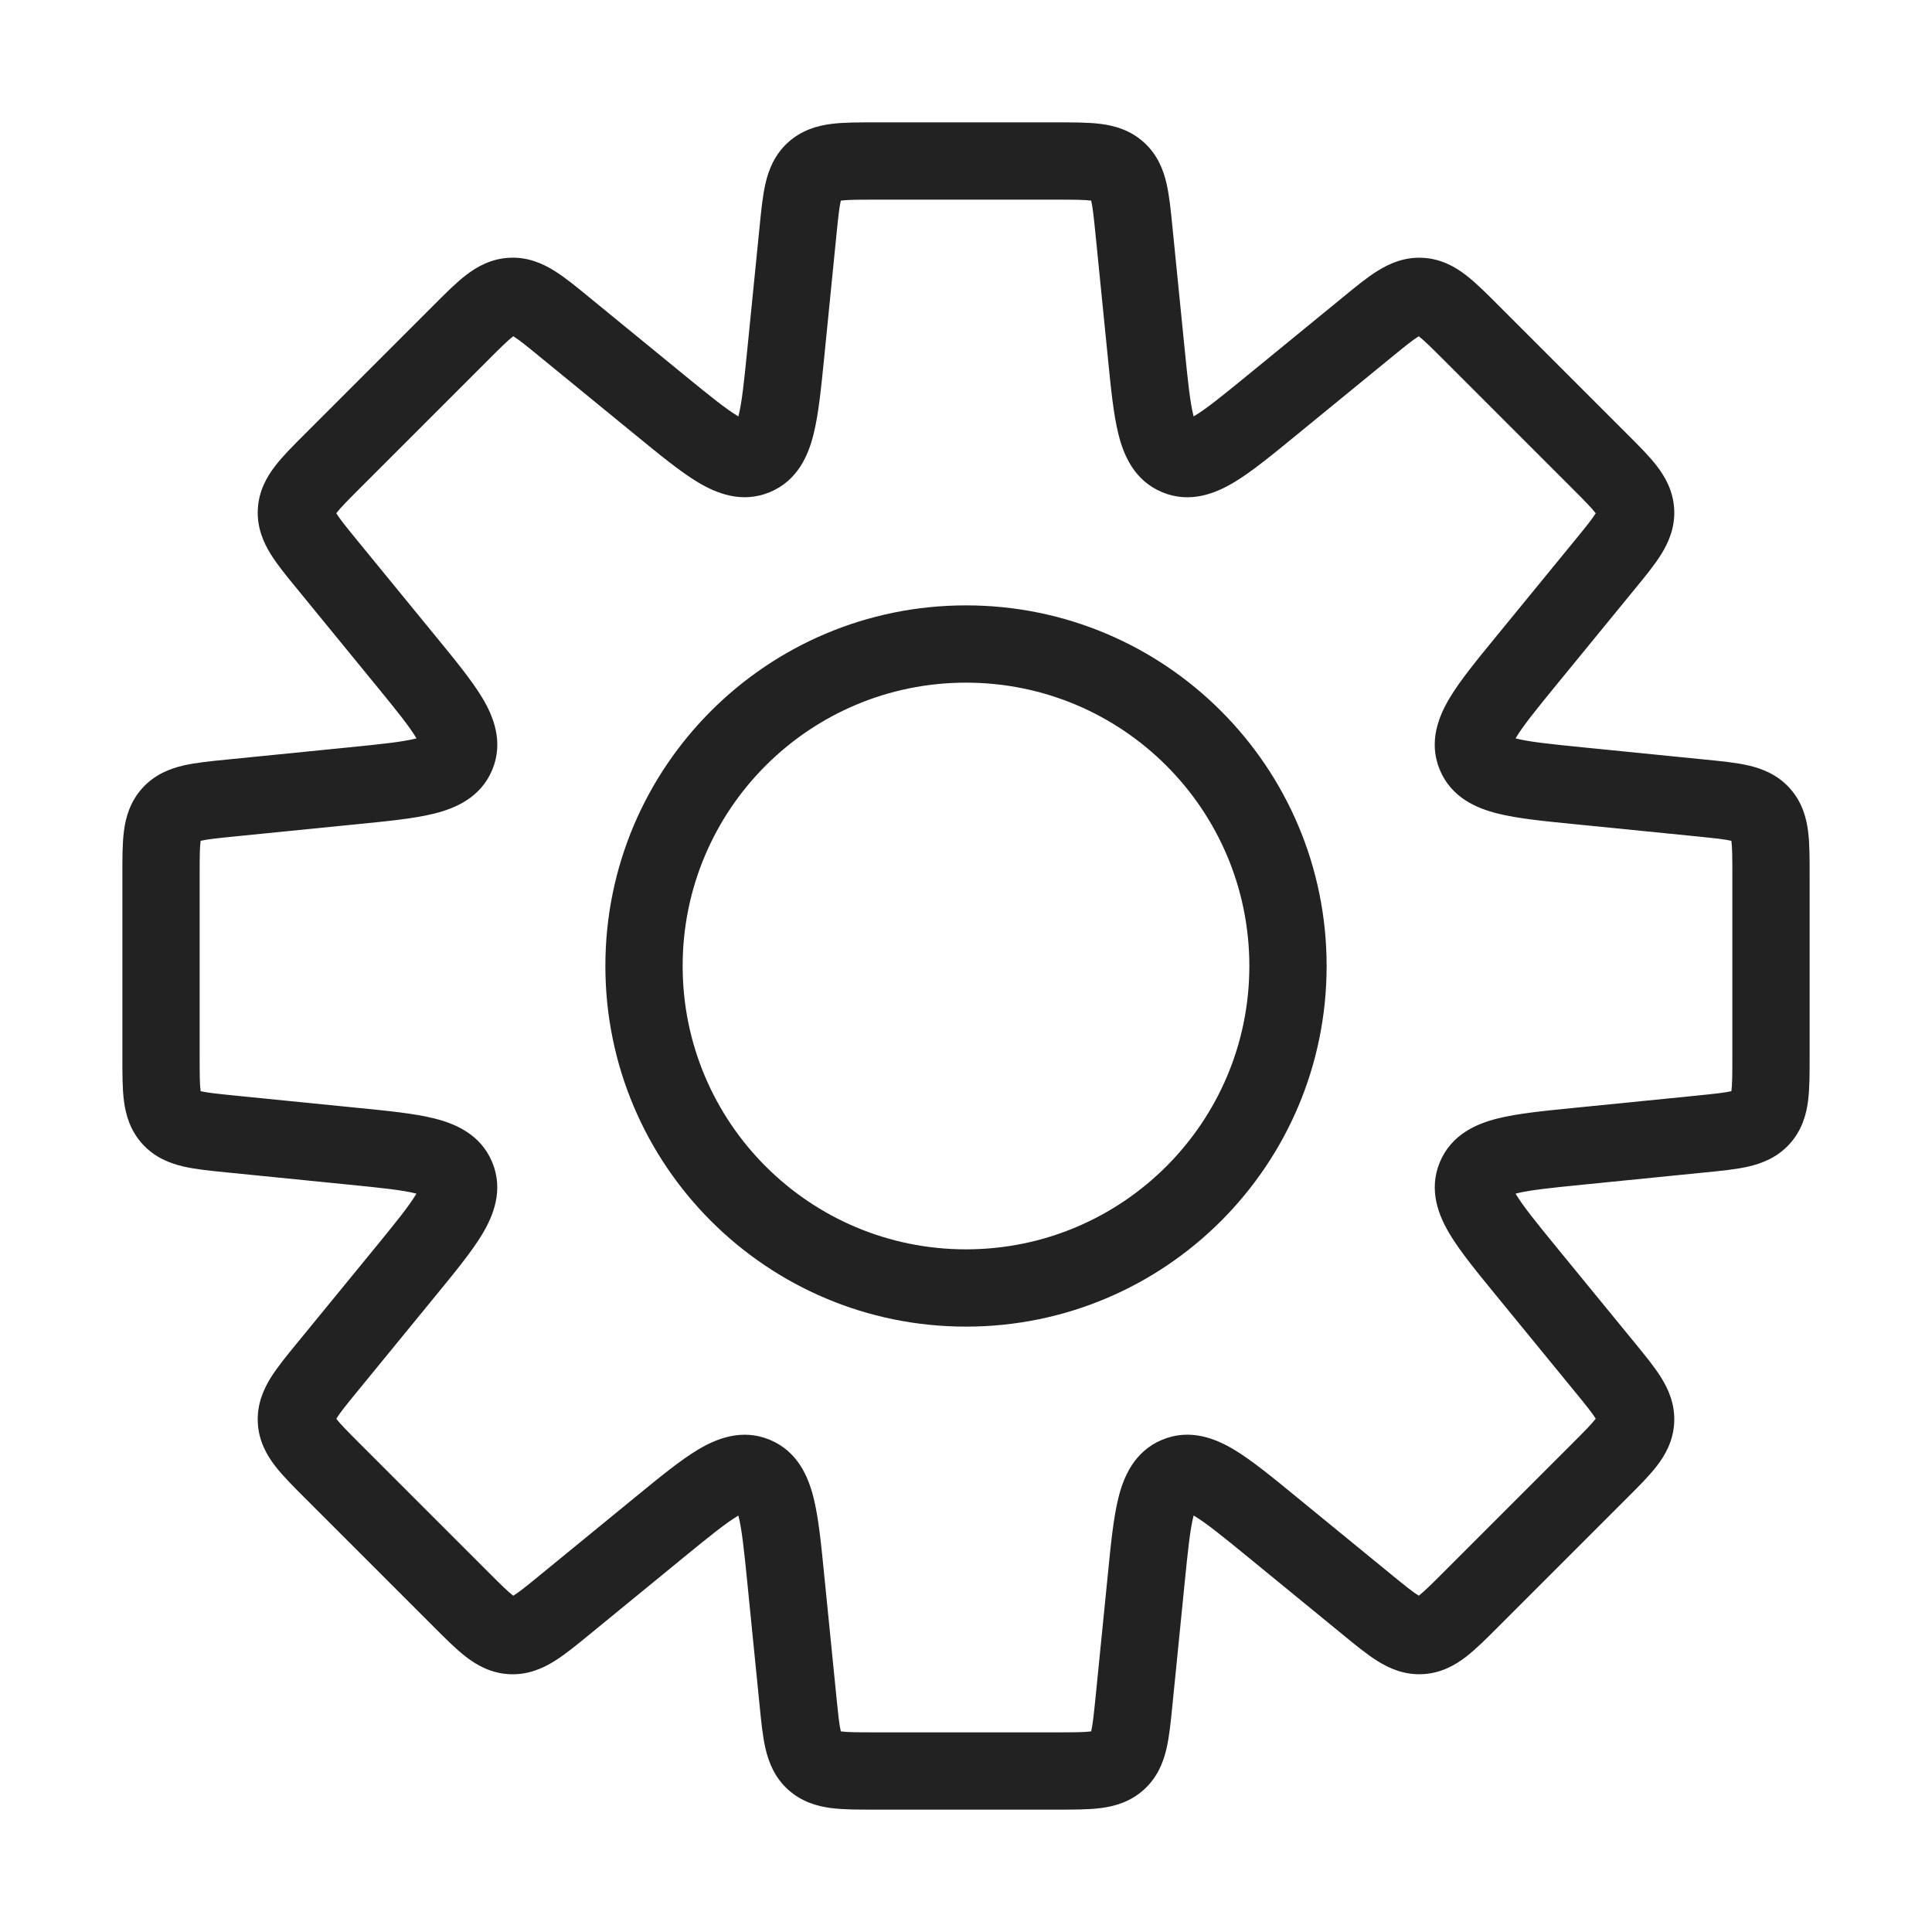
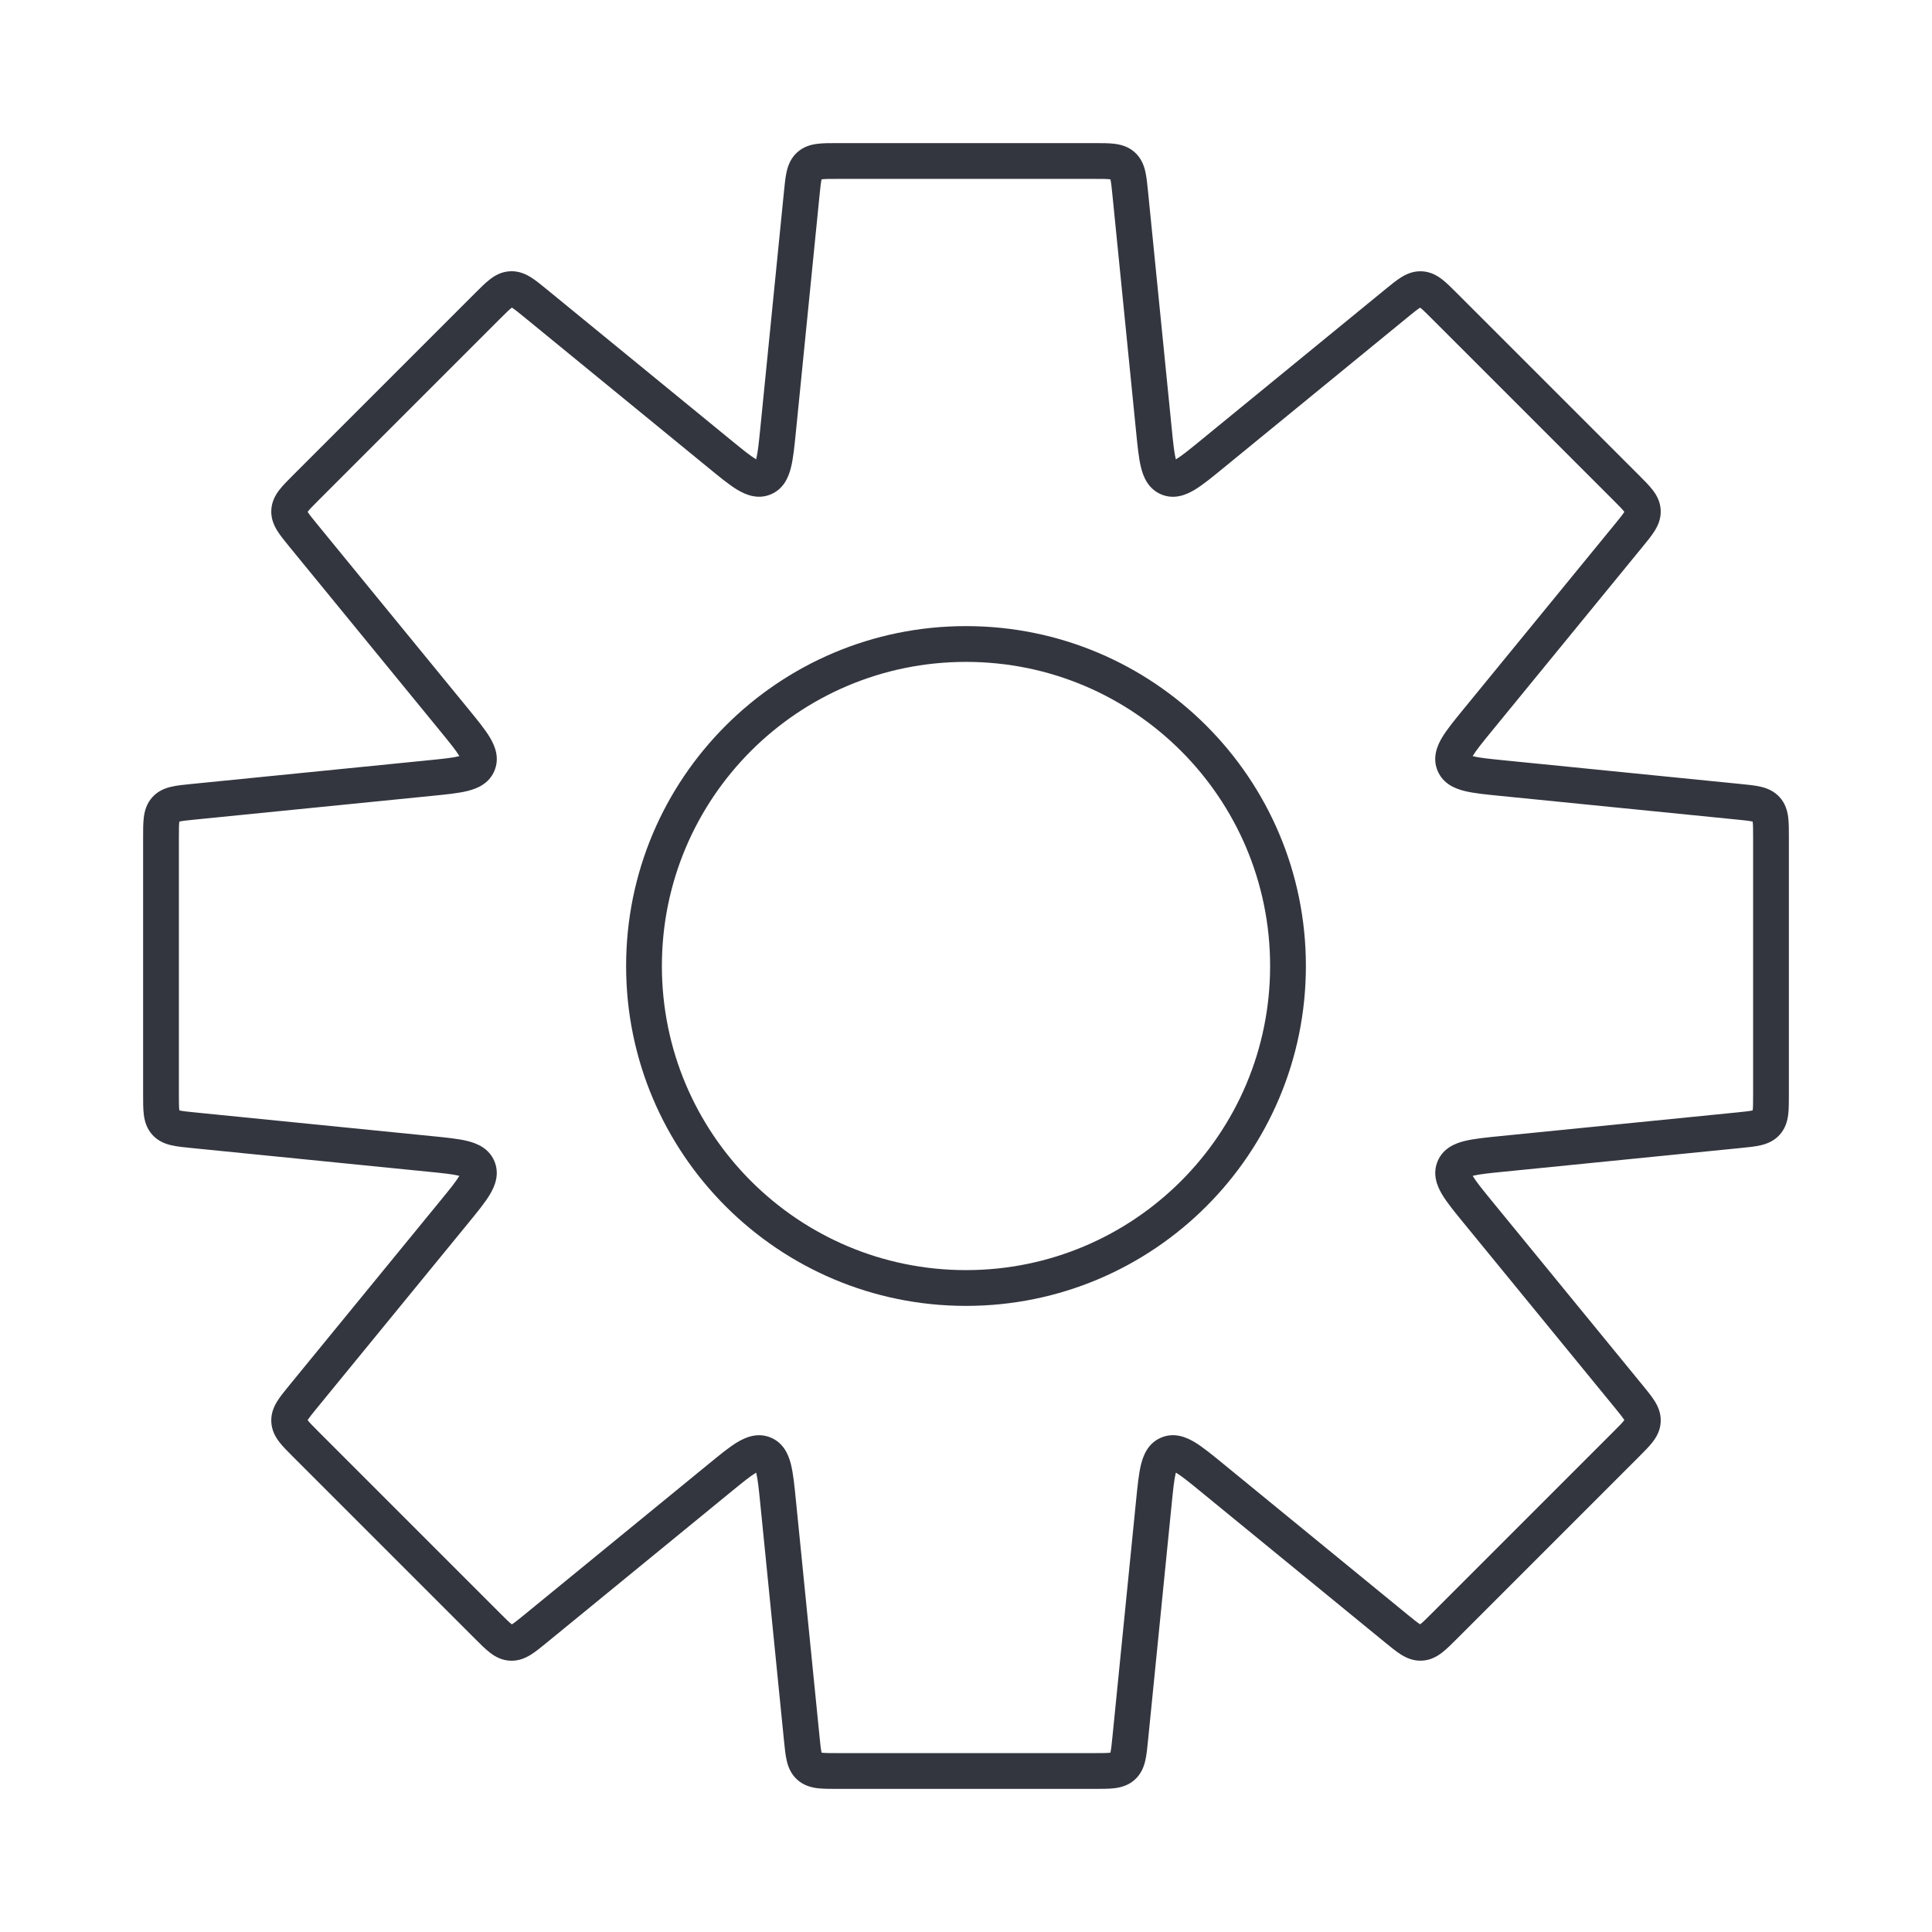
- <svg xmlns="http://www.w3.org/2000/svg" width="50" height="50" viewBox="0 0 50 50" fill="none">
-   <path d="M29.347 5.968L28.352 6.067L28.352 6.067L29.347 5.968ZM29.664 9.136L28.669 9.235L28.669 9.235L29.664 9.136ZM30.461 11.815L30.079 12.739L30.079 12.739L30.461 11.815ZM32.92 10.485L32.287 9.711L32.287 9.711L32.92 10.485ZM35.384 8.468L36.017 9.242L36.017 9.242L35.384 8.468ZM38.065 8.602L37.358 9.309L37.358 9.309L38.065 8.602ZM41.398 11.935L42.105 11.228L42.105 11.228L41.398 11.935ZM42.329 13.232L41.331 13.282L41.331 13.282L42.329 13.232ZM41.532 14.616L42.305 15.249L42.305 15.249L41.532 14.616ZM39.515 17.08L38.741 16.447L38.741 16.447L39.515 17.08ZM38.185 19.539L39.109 19.156L39.109 19.156L38.185 19.539ZM40.864 20.336L40.765 21.331L40.765 21.331L40.864 20.336ZM44.032 20.653L43.933 21.648L43.933 21.648L44.032 20.653ZM45.575 21.067L44.833 21.738L44.833 21.738L45.575 21.067ZM45.575 28.933L46.316 29.604L46.316 29.604L45.575 28.933ZM44.032 29.347L43.933 28.352L43.933 28.352L44.032 29.347ZM40.865 29.663L40.965 30.659L40.965 30.659L40.865 29.663ZM38.186 30.461L39.11 30.844L39.11 30.844L38.186 30.461ZM39.516 32.92L40.29 32.287L40.29 32.287L39.516 32.92ZM41.532 35.383L42.306 34.75L42.306 34.75L41.532 35.383ZM42.329 36.767L41.331 36.717L41.331 36.717L42.329 36.767ZM41.398 38.064L42.105 38.771L42.105 38.771L41.398 38.064ZM38.065 41.397L37.358 40.69L37.358 40.69L38.065 41.397ZM36.768 42.328L36.718 41.33L36.718 41.33L36.768 42.328ZM35.384 41.531L36.017 40.757L36.017 40.757L35.384 41.531ZM32.92 39.514L33.553 38.741L33.553 38.741L32.92 39.514ZM30.462 38.184L30.079 37.26L30.079 37.26L30.462 38.184ZM29.664 40.863L28.669 40.764L28.669 40.764L29.664 40.863ZM29.347 44.032L28.352 43.933L28.352 43.933L29.347 44.032ZM28.933 45.575L29.604 46.316L29.604 46.316L28.933 45.575ZM21.067 45.575L20.396 46.316L20.396 46.316L21.067 45.575ZM20.653 44.032L19.658 44.132L19.658 44.132L20.653 44.032ZM20.337 40.864L19.341 40.964L19.341 40.964L20.337 40.864ZM19.539 38.185L19.156 39.109L19.156 39.109L19.539 38.185ZM17.08 39.515L17.713 40.289L17.713 40.289L17.08 39.515ZM14.616 41.532L15.249 42.306L15.249 42.306L14.616 41.532ZM13.232 42.329L13.282 41.331L13.282 41.331L13.232 42.329ZM11.935 41.398L12.642 40.691L12.642 40.691L11.935 41.398ZM8.602 38.065L7.895 38.772L7.895 38.772L8.602 38.065ZM7.671 36.768L8.669 36.718L8.669 36.718L7.671 36.768ZM8.468 35.384L7.694 34.751L7.694 34.751L8.468 35.384ZM10.485 32.92L11.258 33.553L11.258 33.553L10.485 32.92ZM11.815 30.461L12.739 30.079L12.739 30.079L11.815 30.461ZM9.136 29.664L9.036 30.659L9.036 30.659L9.136 29.664ZM5.968 29.347L6.067 28.352L6.067 28.352L5.968 29.347ZM4.425 28.933L3.684 29.604L3.684 29.604L4.425 28.933ZM4.425 21.067L5.167 21.738L5.167 21.738L4.425 21.067ZM5.968 20.653L6.067 21.648L6.067 21.648L5.968 20.653ZM9.136 20.336L9.037 19.341L9.037 19.341L9.136 20.336ZM11.816 19.538L10.892 19.156L10.892 19.156L11.816 19.538ZM10.485 17.08L11.259 16.447L11.259 16.447L10.485 17.08ZM8.469 14.615L7.695 15.248L7.695 15.248L8.469 14.615ZM8.602 11.934L9.309 12.641L9.309 12.641L8.602 11.934ZM11.935 8.601L11.228 7.894L11.228 7.894L11.935 8.601ZM14.616 8.468L13.982 9.242L13.982 9.242L14.616 8.468ZM17.08 10.484L16.447 11.258L16.447 11.258L17.08 10.484ZM19.539 11.814L19.921 12.738L19.921 12.738L19.539 11.814ZM20.337 9.135L19.341 9.035L19.341 9.035L20.337 9.135ZM20.653 5.968L19.658 5.868L19.658 5.868L20.653 5.968ZM21.067 4.425L20.396 3.684L20.396 3.684L21.067 4.425ZM30.342 5.868C30.302 5.467 30.264 5.07 30.189 4.747C30.108 4.395 29.956 4.003 29.604 3.684L28.262 5.167C28.195 5.106 28.208 5.057 28.241 5.198C28.28 5.367 28.306 5.613 28.352 6.067L30.342 5.868ZM30.659 9.036L30.342 5.868L28.352 6.067L28.669 9.235L30.659 9.036ZM30.844 10.891C31.018 10.963 30.974 11.105 30.886 10.758C30.799 10.41 30.744 9.887 30.659 9.036L28.669 9.235C28.747 10.018 28.814 10.72 28.947 11.246C29.079 11.773 29.352 12.438 30.079 12.739L30.844 10.891ZM32.287 9.711C31.625 10.252 31.216 10.583 30.908 10.767C30.602 10.951 30.67 10.819 30.844 10.891L30.079 12.739C30.805 13.04 31.468 12.763 31.935 12.484C32.4 12.205 32.944 11.757 33.553 11.258L32.287 9.711ZM34.751 7.695L32.287 9.711L33.553 11.258L36.017 9.242L34.751 7.695ZM36.818 6.672C36.343 6.648 35.958 6.819 35.652 7.01C35.37 7.185 35.063 7.439 34.751 7.695L36.017 9.242C36.371 8.953 36.563 8.798 36.71 8.707C36.833 8.63 36.808 8.674 36.718 8.669L36.818 6.672ZM38.772 7.895C38.487 7.61 38.206 7.327 37.943 7.124C37.658 6.903 37.292 6.696 36.818 6.672L36.718 8.669C36.628 8.665 36.607 8.619 36.722 8.707C36.859 8.813 37.035 8.986 37.358 9.309L38.772 7.895ZM42.105 11.228L38.772 7.895L37.358 9.309L40.691 12.642L42.105 11.228ZM43.328 13.182C43.304 12.708 43.096 12.342 42.876 12.056C42.673 11.793 42.39 11.513 42.105 11.228L40.691 12.642C41.014 12.965 41.187 13.141 41.293 13.278C41.381 13.393 41.335 13.372 41.331 13.282L43.328 13.182ZM42.305 15.249C42.561 14.937 42.815 14.63 42.99 14.348C43.181 14.042 43.352 13.657 43.328 13.182L41.331 13.282C41.326 13.192 41.37 13.167 41.293 13.29C41.202 13.437 41.047 13.629 40.758 13.982L42.305 15.249ZM40.289 17.713L42.305 15.249L40.758 13.982L38.741 16.447L40.289 17.713ZM39.109 19.156C39.181 19.33 39.049 19.398 39.233 19.092C39.417 18.784 39.748 18.375 40.289 17.713L38.741 16.447C38.243 17.056 37.794 17.6 37.516 18.065C37.237 18.532 36.96 19.195 37.261 19.921L39.109 19.156ZM40.964 19.341C40.113 19.256 39.59 19.201 39.242 19.114C38.895 19.027 39.037 18.982 39.109 19.156L37.261 19.921C37.562 20.648 38.227 20.921 38.754 21.053C39.28 21.186 39.982 21.253 40.765 21.331L40.964 19.341ZM44.132 19.658L40.964 19.341L40.765 21.331L43.933 21.648L44.132 19.658ZM46.316 20.396C45.997 20.044 45.605 19.893 45.254 19.811C44.93 19.736 44.533 19.698 44.132 19.658L43.933 21.648C44.387 21.694 44.633 21.72 44.802 21.759C44.943 21.792 44.894 21.805 44.833 21.738L46.316 20.396ZM46.833 22.643C46.833 22.24 46.835 21.841 46.793 21.512C46.747 21.154 46.635 20.749 46.316 20.396L44.833 21.738C44.773 21.672 44.791 21.624 44.809 21.768C44.831 21.94 44.833 22.186 44.833 22.643H46.833ZM46.833 27.357V22.643H44.833V27.357H46.833ZM46.316 29.604C46.635 29.251 46.747 28.846 46.793 28.488C46.835 28.159 46.833 27.76 46.833 27.357H44.833C44.833 27.814 44.831 28.06 44.809 28.232C44.791 28.376 44.773 28.328 44.833 28.262L46.316 29.604ZM44.132 30.342C44.533 30.302 44.93 30.264 45.254 30.189C45.605 30.107 45.997 29.956 46.316 29.604L44.833 28.262C44.894 28.195 44.943 28.208 44.802 28.241C44.633 28.28 44.387 28.306 43.933 28.352L44.132 30.342ZM40.965 30.659L44.132 30.342L43.933 28.352L40.766 28.669L40.965 30.659ZM39.11 30.844C39.038 31.018 38.896 30.973 39.243 30.886C39.591 30.799 40.114 30.744 40.965 30.659L40.766 28.669C39.983 28.747 39.281 28.814 38.755 28.947C38.227 29.079 37.563 29.352 37.262 30.079L39.11 30.844ZM40.29 32.287C39.749 31.625 39.418 31.216 39.233 30.908C39.05 30.602 39.182 30.67 39.11 30.844L37.262 30.079C36.961 30.805 37.238 31.468 37.517 31.935C37.795 32.4 38.244 32.944 38.742 33.553L40.29 32.287ZM42.306 34.75L40.29 32.287L38.742 33.553L40.758 36.017L42.306 34.75ZM43.328 36.817C43.352 36.342 43.181 35.957 42.99 35.651C42.815 35.369 42.561 35.062 42.306 34.75L40.758 36.017C41.047 36.37 41.202 36.562 41.293 36.709C41.37 36.833 41.326 36.807 41.331 36.717L43.328 36.817ZM42.105 38.771C42.39 38.486 42.673 38.206 42.876 37.943C43.097 37.657 43.304 37.291 43.328 36.817L41.331 36.717C41.335 36.627 41.381 36.606 41.293 36.721C41.187 36.858 41.014 37.034 40.691 37.357L42.105 38.771ZM38.772 42.104L42.105 38.771L40.691 37.357L37.358 40.69L38.772 42.104ZM36.818 43.327C37.292 43.303 37.658 43.096 37.944 42.875C38.206 42.672 38.487 42.389 38.772 42.104L37.358 40.69C37.035 41.013 36.859 41.186 36.722 41.292C36.607 41.38 36.628 41.334 36.718 41.33L36.818 43.327ZM34.751 42.304C35.063 42.56 35.37 42.814 35.652 42.989C35.958 43.18 36.343 43.351 36.818 43.327L36.718 41.33C36.808 41.325 36.834 41.369 36.711 41.292C36.563 41.201 36.371 41.046 36.017 40.757L34.751 42.304ZM32.287 40.288L34.751 42.304L36.017 40.757L33.553 38.741L32.287 40.288ZM30.844 39.108C30.67 39.18 30.602 39.048 30.909 39.232C31.216 39.416 31.625 39.747 32.287 40.288L33.553 38.741C32.944 38.242 32.4 37.794 31.935 37.515C31.468 37.236 30.805 36.959 30.079 37.26L30.844 39.108ZM30.659 40.963C30.744 40.112 30.799 39.589 30.886 39.241C30.974 38.894 31.018 39.036 30.844 39.108L30.079 37.26C29.352 37.561 29.079 38.226 28.947 38.753C28.814 39.279 28.747 39.981 28.669 40.764L30.659 40.963ZM30.342 44.132L30.659 40.963L28.669 40.764L28.352 43.933L30.342 44.132ZM29.604 46.316C29.956 45.997 30.108 45.605 30.189 45.254C30.264 44.93 30.302 44.533 30.342 44.132L28.352 43.933C28.306 44.387 28.28 44.633 28.241 44.802C28.208 44.943 28.195 44.894 28.262 44.833L29.604 46.316ZM27.357 46.833C27.76 46.833 28.159 46.835 28.488 46.793C28.846 46.747 29.251 46.635 29.604 46.316L28.262 44.833C28.328 44.773 28.376 44.791 28.232 44.809C28.06 44.831 27.814 44.833 27.357 44.833V46.833ZM22.643 46.833H27.357V44.833H22.643V46.833ZM20.396 46.316C20.749 46.635 21.154 46.747 21.512 46.793C21.842 46.835 22.24 46.833 22.643 46.833V44.833C22.186 44.833 21.94 44.831 21.768 44.809C21.624 44.791 21.672 44.773 21.738 44.833L20.396 46.316ZM19.658 44.132C19.698 44.533 19.736 44.93 19.811 45.254C19.893 45.605 20.044 45.997 20.396 46.316L21.738 44.833C21.805 44.894 21.792 44.943 21.759 44.802C21.72 44.633 21.694 44.387 21.648 43.933L19.658 44.132ZM19.341 40.964L19.658 44.132L21.648 43.933L21.331 40.765L19.341 40.964ZM19.156 39.109C18.982 39.037 19.027 38.895 19.114 39.242C19.201 39.59 19.256 40.113 19.341 40.964L21.331 40.765C21.253 39.982 21.186 39.28 21.053 38.754C20.921 38.227 20.648 37.562 19.921 37.261L19.156 39.109ZM17.713 40.289C18.375 39.748 18.784 39.417 19.092 39.233C19.398 39.049 19.33 39.181 19.156 39.109L19.921 37.261C19.195 36.96 18.532 37.237 18.065 37.516C17.6 37.794 17.056 38.243 16.447 38.741L17.713 40.289ZM15.249 42.306L17.713 40.289L16.447 38.741L13.982 40.758L15.249 42.306ZM13.182 43.328C13.657 43.352 14.042 43.181 14.348 42.99C14.63 42.815 14.937 42.561 15.249 42.306L13.982 40.758C13.629 41.047 13.437 41.202 13.29 41.293C13.166 41.37 13.192 41.326 13.282 41.331L13.182 43.328ZM11.228 42.105C11.513 42.39 11.793 42.673 12.056 42.876C12.342 43.097 12.708 43.304 13.182 43.328L13.282 41.331C13.372 41.335 13.393 41.381 13.278 41.293C13.141 41.187 12.965 41.014 12.642 40.691L11.228 42.105ZM7.895 38.772L11.228 42.105L12.642 40.691L9.309 37.358L7.895 38.772ZM6.672 36.818C6.695 37.292 6.903 37.658 7.124 37.944C7.327 38.206 7.61 38.487 7.895 38.772L9.309 37.358C8.986 37.035 8.813 36.859 8.707 36.722C8.619 36.607 8.665 36.628 8.669 36.718L6.672 36.818ZM7.694 34.751C7.439 35.063 7.185 35.37 7.009 35.652C6.819 35.958 6.648 36.343 6.672 36.818L8.669 36.718C8.674 36.808 8.63 36.833 8.707 36.711C8.798 36.563 8.953 36.371 9.242 36.017L7.694 34.751ZM9.711 32.287L7.694 34.751L9.242 36.017L11.258 33.553L9.711 32.287ZM10.891 30.844C10.819 30.67 10.951 30.602 10.767 30.908C10.583 31.216 10.252 31.625 9.711 32.287L11.258 33.553C11.757 32.944 12.205 32.4 12.484 31.935C12.763 31.468 13.04 30.805 12.739 30.079L10.891 30.844ZM9.036 30.659C9.887 30.744 10.41 30.799 10.758 30.886C11.105 30.973 10.963 31.018 10.891 30.844L12.739 30.079C12.438 29.352 11.773 29.079 11.246 28.947C10.72 28.814 10.018 28.747 9.235 28.669L9.036 30.659ZM5.868 30.342L9.036 30.659L9.235 28.669L6.067 28.352L5.868 30.342ZM3.684 29.604C4.003 29.956 4.395 30.107 4.747 30.189C5.07 30.264 5.467 30.302 5.868 30.342L6.067 28.352C5.613 28.306 5.367 28.28 5.198 28.241C5.057 28.208 5.106 28.195 5.167 28.262L3.684 29.604ZM3.167 27.357C3.167 27.76 3.165 28.159 3.207 28.488C3.253 28.846 3.365 29.251 3.684 29.604L5.167 28.262C5.227 28.328 5.209 28.376 5.191 28.232C5.169 28.06 5.167 27.814 5.167 27.357H3.167ZM3.167 22.643V27.357H5.167V22.643H3.167ZM3.684 20.396C3.365 20.749 3.253 21.154 3.207 21.512C3.165 21.841 3.167 22.24 3.167 22.643H5.167C5.167 22.186 5.169 21.94 5.191 21.768C5.209 21.624 5.227 21.672 5.167 21.738L3.684 20.396ZM5.868 19.658C5.467 19.698 5.07 19.736 4.747 19.811C4.395 19.893 4.003 20.044 3.684 20.396L5.167 21.738C5.106 21.805 5.057 21.792 5.198 21.759C5.367 21.72 5.613 21.694 6.067 21.648L5.868 19.658ZM9.037 19.341L5.868 19.658L6.067 21.648L9.236 21.331L9.037 19.341ZM10.892 19.156C10.964 18.982 11.105 19.026 10.759 19.114C10.411 19.201 9.887 19.256 9.037 19.341L9.236 21.331C10.019 21.253 10.721 21.186 11.247 21.053C11.774 20.921 12.439 20.648 12.74 19.921L10.892 19.156ZM9.711 17.713C10.253 18.375 10.584 18.784 10.768 19.091C10.951 19.398 10.82 19.33 10.892 19.156L12.74 19.921C13.041 19.195 12.764 18.532 12.485 18.065C12.206 17.6 11.758 17.056 11.259 16.447L9.711 17.713ZM7.695 15.248L9.711 17.713L11.259 16.447L9.242 13.982L7.695 15.248ZM6.672 13.181C6.648 13.656 6.819 14.041 7.01 14.347C7.185 14.629 7.439 14.936 7.695 15.248L9.242 13.982C8.953 13.628 8.798 13.436 8.707 13.289C8.63 13.166 8.674 13.191 8.669 13.281L6.672 13.181ZM7.895 11.227C7.61 11.512 7.327 11.793 7.124 12.056C6.903 12.341 6.696 12.707 6.672 13.181L8.669 13.281C8.665 13.371 8.619 13.392 8.707 13.277C8.813 13.14 8.986 12.964 9.309 12.641L7.895 11.227ZM11.228 7.894L7.895 11.227L9.309 12.641L12.642 9.308L11.228 7.894ZM13.182 6.671C12.708 6.695 12.342 6.902 12.056 7.123C11.793 7.326 11.513 7.609 11.228 7.894L12.642 9.308C12.965 8.985 13.141 8.812 13.278 8.706C13.393 8.618 13.372 8.664 13.282 8.668L13.182 6.671ZM15.249 7.694C14.937 7.438 14.63 7.184 14.348 7.009C14.042 6.818 13.657 6.647 13.182 6.671L13.282 8.668C13.192 8.673 13.167 8.629 13.29 8.706C13.437 8.797 13.629 8.952 13.982 9.242L15.249 7.694ZM17.713 9.71L15.249 7.694L13.982 9.242L16.447 11.258L17.713 9.71ZM19.156 10.89C19.33 10.818 19.398 10.95 19.092 10.766C18.784 10.582 18.375 10.251 17.713 9.71L16.447 11.258C17.056 11.756 17.6 12.204 18.065 12.483C18.532 12.762 19.195 13.039 19.921 12.738L19.156 10.89ZM19.341 9.035C19.256 9.886 19.201 10.409 19.114 10.757C19.027 11.104 18.982 10.962 19.156 10.89L19.921 12.738C20.648 12.437 20.921 11.773 21.053 11.245C21.186 10.719 21.253 10.017 21.332 9.234L19.341 9.035ZM19.658 5.868L19.341 9.035L21.332 9.234L21.648 6.067L19.658 5.868ZM20.396 3.684C20.044 4.003 19.893 4.395 19.811 4.747C19.736 5.07 19.698 5.467 19.658 5.868L21.648 6.067C21.694 5.613 21.72 5.367 21.759 5.198C21.792 5.057 21.805 5.106 21.738 5.167L20.396 3.684ZM22.643 3.167C22.24 3.167 21.842 3.165 21.512 3.207C21.154 3.253 20.749 3.365 20.396 3.684L21.738 5.167C21.672 5.227 21.624 5.209 21.768 5.191C21.94 5.169 22.186 5.167 22.643 5.167V3.167ZM27.357 3.167H22.643V5.167H27.357V3.167ZM29.604 3.684C29.251 3.365 28.846 3.253 28.488 3.207C28.159 3.165 27.76 3.167 27.357 3.167V5.167C27.814 5.167 28.06 5.169 28.232 5.191C28.376 5.209 28.328 5.227 28.262 5.167L29.604 3.684ZM32.333 25C32.333 29.05 29.05 32.333 25 32.333V34.333C30.155 34.333 34.333 30.155 34.333 25H32.333ZM25 17.667C29.05 17.667 32.333 20.95 32.333 25H34.333C34.333 19.845 30.155 15.667 25 15.667V17.667ZM17.667 25C17.667 20.95 20.95 17.667 25 17.667V15.667C19.845 15.667 15.667 19.845 15.667 25H17.667ZM25 32.333C20.95 32.333 17.667 29.05 17.667 25H15.667C15.667 30.155 19.845 34.333 25 34.333V32.333Z" fill="#222222" />
+ <svg xmlns="http://www.w3.org/2000/svg" width="108" height="108" viewBox="0 0 108 108" fill="none">
+   <path d="M63.18 10.801L64.175 10.701L64.175 10.701L63.18 10.801ZM62.766 9.259L63.437 8.517L63.437 8.517L62.766 9.259ZM64.504 24.036L65.499 23.937L65.499 23.937L64.504 24.036ZM67.76 25.385L67.127 24.611L67.127 24.611L67.76 25.385ZM78.055 16.962L78.688 17.736L78.688 17.736L78.055 16.962ZM80.736 17.096L80.028 17.803L80.028 17.803L80.736 17.096ZM90.904 27.264L90.197 27.971L90.197 27.971L90.904 27.264ZM91.835 28.562L90.837 28.611L90.837 28.611L91.835 28.562ZM91.037 29.945L90.263 29.312L90.263 29.312L91.037 29.945ZM82.614 40.24L81.841 39.607L81.841 39.607L82.614 40.24ZM81.284 42.699L82.208 42.316L82.208 42.316L81.284 42.699ZM83.963 43.496L84.063 42.501L84.063 42.501L83.963 43.496ZM97.199 44.82L97.299 43.825L97.299 43.825L97.199 44.82ZM98.742 45.234L99.483 44.563L99.483 44.563L98.742 45.234ZM98.742 62.766L99.483 63.437L99.483 63.437L98.742 62.766ZM97.199 63.18L97.299 64.175L97.299 64.175L97.199 63.18ZM83.965 64.504L84.065 65.499L84.065 65.499L83.965 64.504ZM81.286 65.301L82.21 65.684L82.21 65.684L81.286 65.301ZM82.616 67.76L81.842 68.393L81.842 68.393L82.616 67.76ZM91.038 78.053L90.264 78.686L90.264 78.686L91.038 78.053ZM91.835 79.436L90.837 79.387L90.837 79.387L91.835 79.436ZM79.439 91.834L79.389 90.835L79.389 90.835L79.439 91.834ZM78.055 91.036L77.422 91.81L77.422 91.81L78.055 91.036ZM67.76 82.613L68.394 81.839L68.394 81.839L67.76 82.613ZM65.302 81.282L65.684 82.206L65.684 82.206L65.302 81.282ZM64.504 83.962L65.499 84.061L65.499 84.061L64.504 83.962ZM63.18 97.199L64.175 97.299L64.175 97.299L63.18 97.199ZM62.766 98.742L63.437 99.483L63.437 99.483L62.766 98.742ZM45.234 98.742L44.563 99.483L44.563 99.483L45.234 98.742ZM44.82 97.199L43.825 97.299L43.825 97.299L44.82 97.199ZM43.496 83.963L42.501 84.063L42.501 84.063L43.496 83.963ZM42.699 81.284L42.316 82.208L42.316 82.208L42.699 81.284ZM40.24 82.615L39.607 81.841L39.607 81.841L40.24 82.615ZM29.945 91.038L29.312 90.264L29.312 90.264L29.945 91.038ZM28.561 91.835L28.611 90.837L28.611 90.837L28.561 91.835ZM27.264 90.904L26.557 91.611L26.557 91.611L27.264 90.904ZM17.096 80.736L17.803 80.029L17.803 80.029L17.096 80.736ZM16.164 79.439L15.166 79.488L15.166 79.488L16.164 79.439ZM16.962 78.055L17.736 78.688L17.736 78.688L16.962 78.055ZM25.385 67.76L26.159 68.393L26.159 68.393L25.385 67.76ZM24.036 64.504L23.937 65.499L23.937 65.499L24.036 64.504ZM10.801 63.18L10.701 64.175L10.701 64.175L10.801 63.18ZM9 61.19L8 61.19V61.19H9ZM9 46.81L10 46.81V46.81H9ZM10.801 44.82L10.701 43.825L10.701 43.825L10.801 44.82ZM24.038 43.496L23.939 42.501L23.939 42.501L24.038 43.496ZM25.387 40.24L24.613 40.873L24.613 40.873L25.387 40.24ZM16.962 29.943L16.188 30.576L16.188 30.576L16.962 29.943ZM16.165 28.559L17.163 28.609L17.163 28.609L16.165 28.559ZM17.096 27.262L17.803 27.969L17.803 27.969L17.096 27.262ZM27.264 17.094L26.557 16.387L26.557 16.387L27.264 17.094ZM28.562 16.163L28.611 17.161L28.611 17.161L28.562 16.163ZM29.945 16.96L29.312 17.734L29.312 17.734L29.945 16.96ZM40.24 25.384L40.873 24.61L40.873 24.61L40.24 25.384ZM43.496 24.035L42.502 23.935L42.502 23.935L43.496 24.035ZM44.82 10.801L43.825 10.701L43.825 10.701L44.82 10.801ZM45.234 9.259L44.563 8.517L44.563 8.517L45.234 9.259ZM64.175 10.701C64.135 10.3 64.097 9.903 64.022 9.58C63.941 9.228 63.789 8.836 63.437 8.517L62.095 10C62.028 9.94 62.041 9.89 62.074 10.032C62.113 10.201 62.14 10.446 62.185 10.9L64.175 10.701ZM65.499 23.937L64.175 10.701L62.185 10.9L63.509 24.136L65.499 23.937ZM65.684 25.792C65.858 25.864 65.814 26.005 65.726 25.659C65.639 25.311 65.584 24.787 65.499 23.937L63.509 24.136C63.587 24.919 63.654 25.621 63.787 26.147C63.919 26.674 64.192 27.338 64.919 27.64L65.684 25.792ZM67.127 24.611C66.465 25.153 66.056 25.484 65.748 25.668C65.442 25.851 65.51 25.72 65.684 25.792L64.919 27.64C65.645 27.941 66.308 27.663 66.775 27.384C67.24 27.106 67.784 26.657 68.393 26.159L67.127 24.611ZM77.422 16.188L67.127 24.611L68.393 26.159L78.688 17.736L77.422 16.188ZM79.488 15.166C79.013 15.142 78.629 15.313 78.323 15.504C78.041 15.679 77.734 15.933 77.422 16.188L78.688 17.736C79.042 17.447 79.234 17.292 79.381 17.201C79.504 17.124 79.478 17.168 79.388 17.163L79.488 15.166ZM81.443 16.389C81.157 16.104 80.877 15.821 80.614 15.618C80.328 15.397 79.963 15.189 79.488 15.166L79.388 17.163C79.299 17.159 79.278 17.113 79.392 17.201C79.529 17.307 79.705 17.48 80.028 17.803L81.443 16.389ZM91.611 26.557L81.443 16.389L80.028 17.803L90.197 27.971L91.611 26.557ZM92.834 28.512C92.81 28.037 92.603 27.671 92.382 27.386C92.179 27.123 91.896 26.842 91.611 26.557L90.197 27.971C90.52 28.294 90.693 28.47 90.799 28.608C90.887 28.722 90.841 28.701 90.837 28.611L92.834 28.512ZM91.811 30.578C92.067 30.266 92.321 29.959 92.496 29.677C92.687 29.371 92.858 28.986 92.834 28.512L90.837 28.611C90.832 28.521 90.876 28.496 90.799 28.619C90.707 28.766 90.553 28.958 90.263 29.312L91.811 30.578ZM83.388 40.873L91.811 30.578L90.263 29.312L81.841 39.607L83.388 40.873ZM82.208 42.316C82.28 42.49 82.148 42.558 82.332 42.252C82.516 41.944 82.847 41.535 83.388 40.873L81.841 39.607C81.342 40.216 80.894 40.76 80.615 41.225C80.336 41.692 80.059 42.355 80.36 43.081L82.208 42.316ZM84.063 42.501C83.212 42.416 82.689 42.361 82.341 42.274C81.994 42.187 82.136 42.142 82.208 42.316L80.36 43.081C80.661 43.808 81.326 44.081 81.853 44.213C82.379 44.346 83.081 44.413 83.864 44.491L84.063 42.501ZM97.299 43.825L84.063 42.501L83.864 44.491L97.1 45.815L97.299 43.825ZM99.483 44.563C99.164 44.211 98.772 44.059 98.42 43.978C98.097 43.903 97.7 43.865 97.299 43.825L97.1 45.815C97.554 45.86 97.799 45.887 97.968 45.926C98.109 45.959 98.06 45.972 98 45.905L99.483 44.563ZM100 46.81C100 46.407 100.002 46.008 99.96 45.679C99.913 45.321 99.802 44.915 99.483 44.563L98 45.905C97.94 45.838 97.957 45.791 97.976 45.934C97.998 46.106 98 46.353 98 46.81H100ZM100 61.19V46.81H98V61.19H100ZM99.483 63.437C99.802 63.085 99.913 62.679 99.96 62.321C100.002 61.992 100 61.593 100 61.19H98C98 61.647 97.998 61.894 97.976 62.066C97.957 62.209 97.94 62.162 98 62.095L99.483 63.437ZM97.299 64.175C97.7 64.135 98.097 64.097 98.42 64.022C98.772 63.941 99.164 63.789 99.483 63.437L98 62.095C98.06 62.028 98.109 62.041 97.968 62.074C97.799 62.113 97.554 62.14 97.1 62.185L97.299 64.175ZM84.065 65.499L97.299 64.175L97.1 62.185L83.866 63.508L84.065 65.499ZM82.21 65.684C82.138 65.858 81.996 65.813 82.343 65.726C82.691 65.639 83.214 65.584 84.065 65.499L83.866 63.508C83.083 63.587 82.381 63.654 81.855 63.787C81.327 63.919 80.663 64.192 80.362 64.919L82.21 65.684ZM83.39 67.127C82.849 66.465 82.518 66.056 82.334 65.748C82.15 65.442 82.282 65.51 82.21 65.684L80.362 64.919C80.061 65.645 80.338 66.308 80.617 66.775C80.895 67.24 81.344 67.784 81.842 68.393L83.39 67.127ZM91.812 77.42L83.39 67.127L81.842 68.393L90.264 78.686L91.812 77.42ZM92.834 79.486C92.858 79.011 92.688 78.627 92.497 78.321C92.321 78.039 92.067 77.732 91.812 77.42L90.264 78.686C90.553 79.04 90.708 79.232 90.799 79.379C90.876 79.502 90.832 79.477 90.837 79.387L92.834 79.486ZM91.611 81.441C91.896 81.156 92.179 80.875 92.382 80.612C92.603 80.327 92.811 79.961 92.834 79.486L90.837 79.387C90.841 79.297 90.888 79.276 90.799 79.39C90.693 79.528 90.52 79.704 90.197 80.027L91.611 81.441ZM81.443 91.609L91.611 81.441L90.197 80.027L80.029 90.195L81.443 91.609ZM79.488 92.832C79.963 92.809 80.329 92.601 80.614 92.38C80.877 92.177 81.158 91.894 81.443 91.609L80.029 90.195C79.706 90.518 79.53 90.691 79.392 90.797C79.278 90.885 79.299 90.839 79.389 90.835L79.488 92.832ZM77.422 91.81C77.734 92.065 78.041 92.319 78.323 92.495C78.629 92.685 79.014 92.856 79.488 92.832L79.389 90.835C79.479 90.83 79.504 90.874 79.381 90.797C79.234 90.706 79.042 90.551 78.688 90.262L77.422 91.81ZM67.127 83.387L77.422 91.81L78.688 90.262L68.394 81.839L67.127 83.387ZM65.684 82.206C65.51 82.278 65.442 82.147 65.749 82.33C66.057 82.514 66.466 82.845 67.127 83.387L68.394 81.839C67.785 81.341 67.24 80.892 66.775 80.614C66.308 80.335 65.646 80.057 64.919 80.359L65.684 82.206ZM65.499 84.061C65.584 83.211 65.639 82.687 65.727 82.339C65.814 81.993 65.858 82.134 65.684 82.206L64.919 80.359C64.192 80.659 63.92 81.324 63.787 81.851C63.655 82.377 63.587 83.079 63.509 83.862L65.499 84.061ZM64.175 97.299L65.499 84.061L63.509 83.862L62.185 97.1L64.175 97.299ZM63.437 99.483C63.789 99.164 63.941 98.772 64.022 98.42C64.097 98.097 64.135 97.7 64.175 97.299L62.185 97.1C62.14 97.554 62.113 97.799 62.074 97.968C62.041 98.109 62.028 98.06 62.095 98L63.437 99.483ZM61.19 100C61.593 100 61.992 100.002 62.321 99.96C62.679 99.913 63.085 99.802 63.437 99.483L62.095 98C62.162 97.94 62.209 97.957 62.066 97.976C61.894 97.998 61.647 98 61.19 98V100ZM46.81 100H61.19V98H46.81V100ZM44.563 99.483C44.915 99.802 45.321 99.913 45.679 99.96C46.008 100.002 46.407 100 46.81 100V98C46.353 98 46.106 97.998 45.934 97.976C45.791 97.957 45.838 97.94 45.905 98L44.563 99.483ZM43.825 97.299C43.865 97.7 43.903 98.097 43.978 98.42C44.059 98.772 44.211 99.164 44.563 99.483L45.905 98C45.972 98.06 45.959 98.109 45.926 97.968C45.887 97.799 45.86 97.554 45.815 97.1L43.825 97.299ZM42.501 84.063L43.825 97.299L45.815 97.1L44.491 83.864L42.501 84.063ZM42.316 82.208C42.142 82.136 42.187 81.994 42.274 82.341C42.361 82.689 42.416 83.212 42.501 84.063L44.491 83.864C44.413 83.081 44.346 82.379 44.213 81.853C44.081 81.326 43.808 80.661 43.081 80.36L42.316 82.208ZM40.873 83.388C41.535 82.847 41.944 82.516 42.252 82.332C42.558 82.148 42.49 82.28 42.316 82.208L43.081 80.36C42.355 80.059 41.692 80.336 41.225 80.615C40.76 80.894 40.216 81.342 39.607 81.841L40.873 83.388ZM30.578 91.812L40.873 83.388L39.607 81.841L29.312 90.264L30.578 91.812ZM28.512 92.834C28.986 92.858 29.371 92.688 29.677 92.497C29.959 92.321 30.266 92.067 30.578 91.812L29.312 90.264C28.958 90.553 28.766 90.708 28.619 90.799C28.496 90.876 28.521 90.832 28.611 90.837L28.512 92.834ZM26.557 91.611C26.842 91.896 27.123 92.179 27.386 92.382C27.671 92.603 28.037 92.811 28.512 92.834L28.611 90.837C28.701 90.841 28.722 90.888 28.607 90.799C28.47 90.693 28.294 90.52 27.971 90.197L26.557 91.611ZM16.389 81.443L26.557 91.611L27.971 90.197L17.803 80.029L16.389 81.443ZM15.166 79.488C15.189 79.963 15.397 80.329 15.617 80.614C15.82 80.877 16.104 81.158 16.389 81.443L17.803 80.029C17.48 79.706 17.307 79.53 17.201 79.392C17.112 79.278 17.159 79.299 17.163 79.389L15.166 79.488ZM16.188 77.422C15.933 77.734 15.679 78.041 15.503 78.323C15.312 78.629 15.142 79.013 15.166 79.488L17.163 79.389C17.168 79.479 17.124 79.504 17.2 79.381C17.292 79.234 17.447 79.042 17.736 78.688L16.188 77.422ZM24.611 67.127L16.188 77.422L17.736 78.688L26.159 68.393L24.611 67.127ZM25.792 65.684C25.72 65.51 25.851 65.442 25.668 65.748C25.484 66.056 25.153 66.465 24.611 67.127L26.159 68.393C26.657 67.784 27.106 67.24 27.384 66.775C27.663 66.308 27.941 65.645 27.64 64.919L25.792 65.684ZM23.937 65.499C24.787 65.584 25.311 65.639 25.659 65.726C26.005 65.814 25.864 65.858 25.792 65.684L27.64 64.919C27.338 64.192 26.674 63.919 26.147 63.787C25.621 63.654 24.919 63.587 24.136 63.509L23.937 65.499ZM10.701 64.175L23.937 65.499L24.136 63.509L10.9 62.185L10.701 64.175ZM8.517 63.437C8.836 63.789 9.228 63.941 9.58 64.022C9.903 64.097 10.3 64.135 10.701 64.175L10.9 62.185C10.446 62.14 10.201 62.113 10.032 62.074C9.89 62.041 9.94 62.028 10 62.095L8.517 63.437ZM8 61.19C8 61.593 7.998 61.992 8.041 62.321C8.087 62.679 8.198 63.085 8.517 63.437L10 62.095C10.06 62.162 10.043 62.209 10.024 62.066C10.002 61.894 10 61.647 10 61.19H8ZM8 46.81L8 61.19L10 61.19L10 46.81L8 46.81ZM8.517 44.563C8.198 44.915 8.087 45.321 8.041 45.679C7.998 46.008 8 46.407 8 46.81H10C10 46.353 10.002 46.106 10.024 45.934C10.043 45.791 10.06 45.838 10 45.905L8.517 44.563ZM10.701 43.825C10.3 43.865 9.903 43.903 9.58 43.978C9.228 44.059 8.836 44.211 8.517 44.563L10 45.905C9.94 45.972 9.89 45.959 10.032 45.926C10.201 45.887 10.446 45.86 10.9 45.815L10.701 43.825ZM23.939 42.501L10.701 43.825L10.9 45.815L24.137 44.491L23.939 42.501ZM25.793 42.316C25.866 42.142 26.007 42.186 25.66 42.273C25.312 42.361 24.789 42.416 23.939 42.501L24.137 44.491C24.921 44.413 25.622 44.345 26.148 44.213C26.676 44.08 27.34 43.808 27.641 43.081L25.793 42.316ZM24.613 40.873C25.154 41.535 25.485 41.943 25.67 42.251C25.853 42.558 25.721 42.49 25.793 42.316L27.641 43.081C27.942 42.354 27.665 41.692 27.386 41.225C27.108 40.76 26.659 40.215 26.161 39.606L24.613 40.873ZM16.188 30.576L24.613 40.873L26.161 39.606L17.736 29.31L16.188 30.576ZM15.166 28.51C15.142 28.985 15.313 29.369 15.504 29.675C15.679 29.957 15.933 30.264 16.188 30.576L17.736 29.31C17.447 28.956 17.292 28.764 17.201 28.617C17.124 28.494 17.168 28.519 17.163 28.609L15.166 28.51ZM16.389 26.555C16.104 26.84 15.821 27.121 15.618 27.384C15.397 27.669 15.19 28.035 15.166 28.51L17.163 28.609C17.159 28.699 17.113 28.72 17.201 28.606C17.307 28.468 17.48 28.292 17.803 27.969L16.389 26.555ZM26.557 16.387L16.389 26.555L17.803 27.969L27.971 17.801L26.557 16.387ZM28.512 15.164C28.037 15.187 27.671 15.395 27.386 15.616C27.123 15.819 26.842 16.102 26.557 16.387L27.971 17.801C28.294 17.478 28.47 17.305 28.608 17.199C28.722 17.11 28.701 17.157 28.611 17.161L28.512 15.164ZM30.578 16.186C30.266 15.931 29.959 15.677 29.677 15.501C29.371 15.31 28.986 15.14 28.512 15.164L28.611 17.161C28.521 17.166 28.496 17.122 28.619 17.198C28.766 17.29 28.958 17.445 29.312 17.734L30.578 16.186ZM40.873 24.61L30.578 16.186L29.312 17.734L39.607 26.157L40.873 24.61ZM42.316 25.79C42.49 25.718 42.559 25.85 42.252 25.666C41.944 25.482 41.535 25.151 40.873 24.61L39.607 26.157C40.216 26.656 40.76 27.104 41.225 27.383C41.692 27.662 42.355 27.939 43.081 27.638L42.316 25.79ZM42.502 23.935C42.416 24.786 42.361 25.309 42.274 25.657C42.187 26.004 42.142 25.862 42.316 25.79L43.081 27.638C43.808 27.337 44.081 26.672 44.213 26.145C44.346 25.619 44.413 24.917 44.492 24.134L42.502 23.935ZM43.825 10.701L42.502 23.935L44.492 24.134L45.815 10.9L43.825 10.701ZM44.563 8.517C44.211 8.836 44.059 9.228 43.978 9.58C43.903 9.903 43.865 10.3 43.825 10.701L45.815 10.9C45.86 10.446 45.887 10.201 45.926 10.032C45.959 9.89 45.972 9.94 45.905 10L44.563 8.517ZM46.81 8C46.407 8 46.008 7.998 45.679 8.041C45.321 8.087 44.915 8.198 44.563 8.517L45.905 10C45.838 10.06 45.791 10.043 45.934 10.024C46.106 10.002 46.353 10 46.81 10V8ZM61.19 8H46.81V10H61.19V8ZM63.437 8.517C63.085 8.198 62.679 8.087 62.321 8.041C61.992 7.998 61.593 8 61.19 8V10C61.647 10 61.894 10.002 62.066 10.024C62.209 10.043 62.162 10.06 62.095 10L63.437 8.517ZM71 54C71 63.389 63.389 71 54 71V73C64.493 73 73 64.493 73 54H71ZM54 37C63.389 37 71 44.611 71 54H73C73 43.507 64.493 35 54 35V37ZM37 54C37 44.611 44.611 37 54 37V35C43.507 35 35 43.507 35 54H37ZM54 71C44.611 71 37 63.389 37 54H35C35 64.493 43.507 73 54 73V71Z" fill="#33363F" />
</svg>
